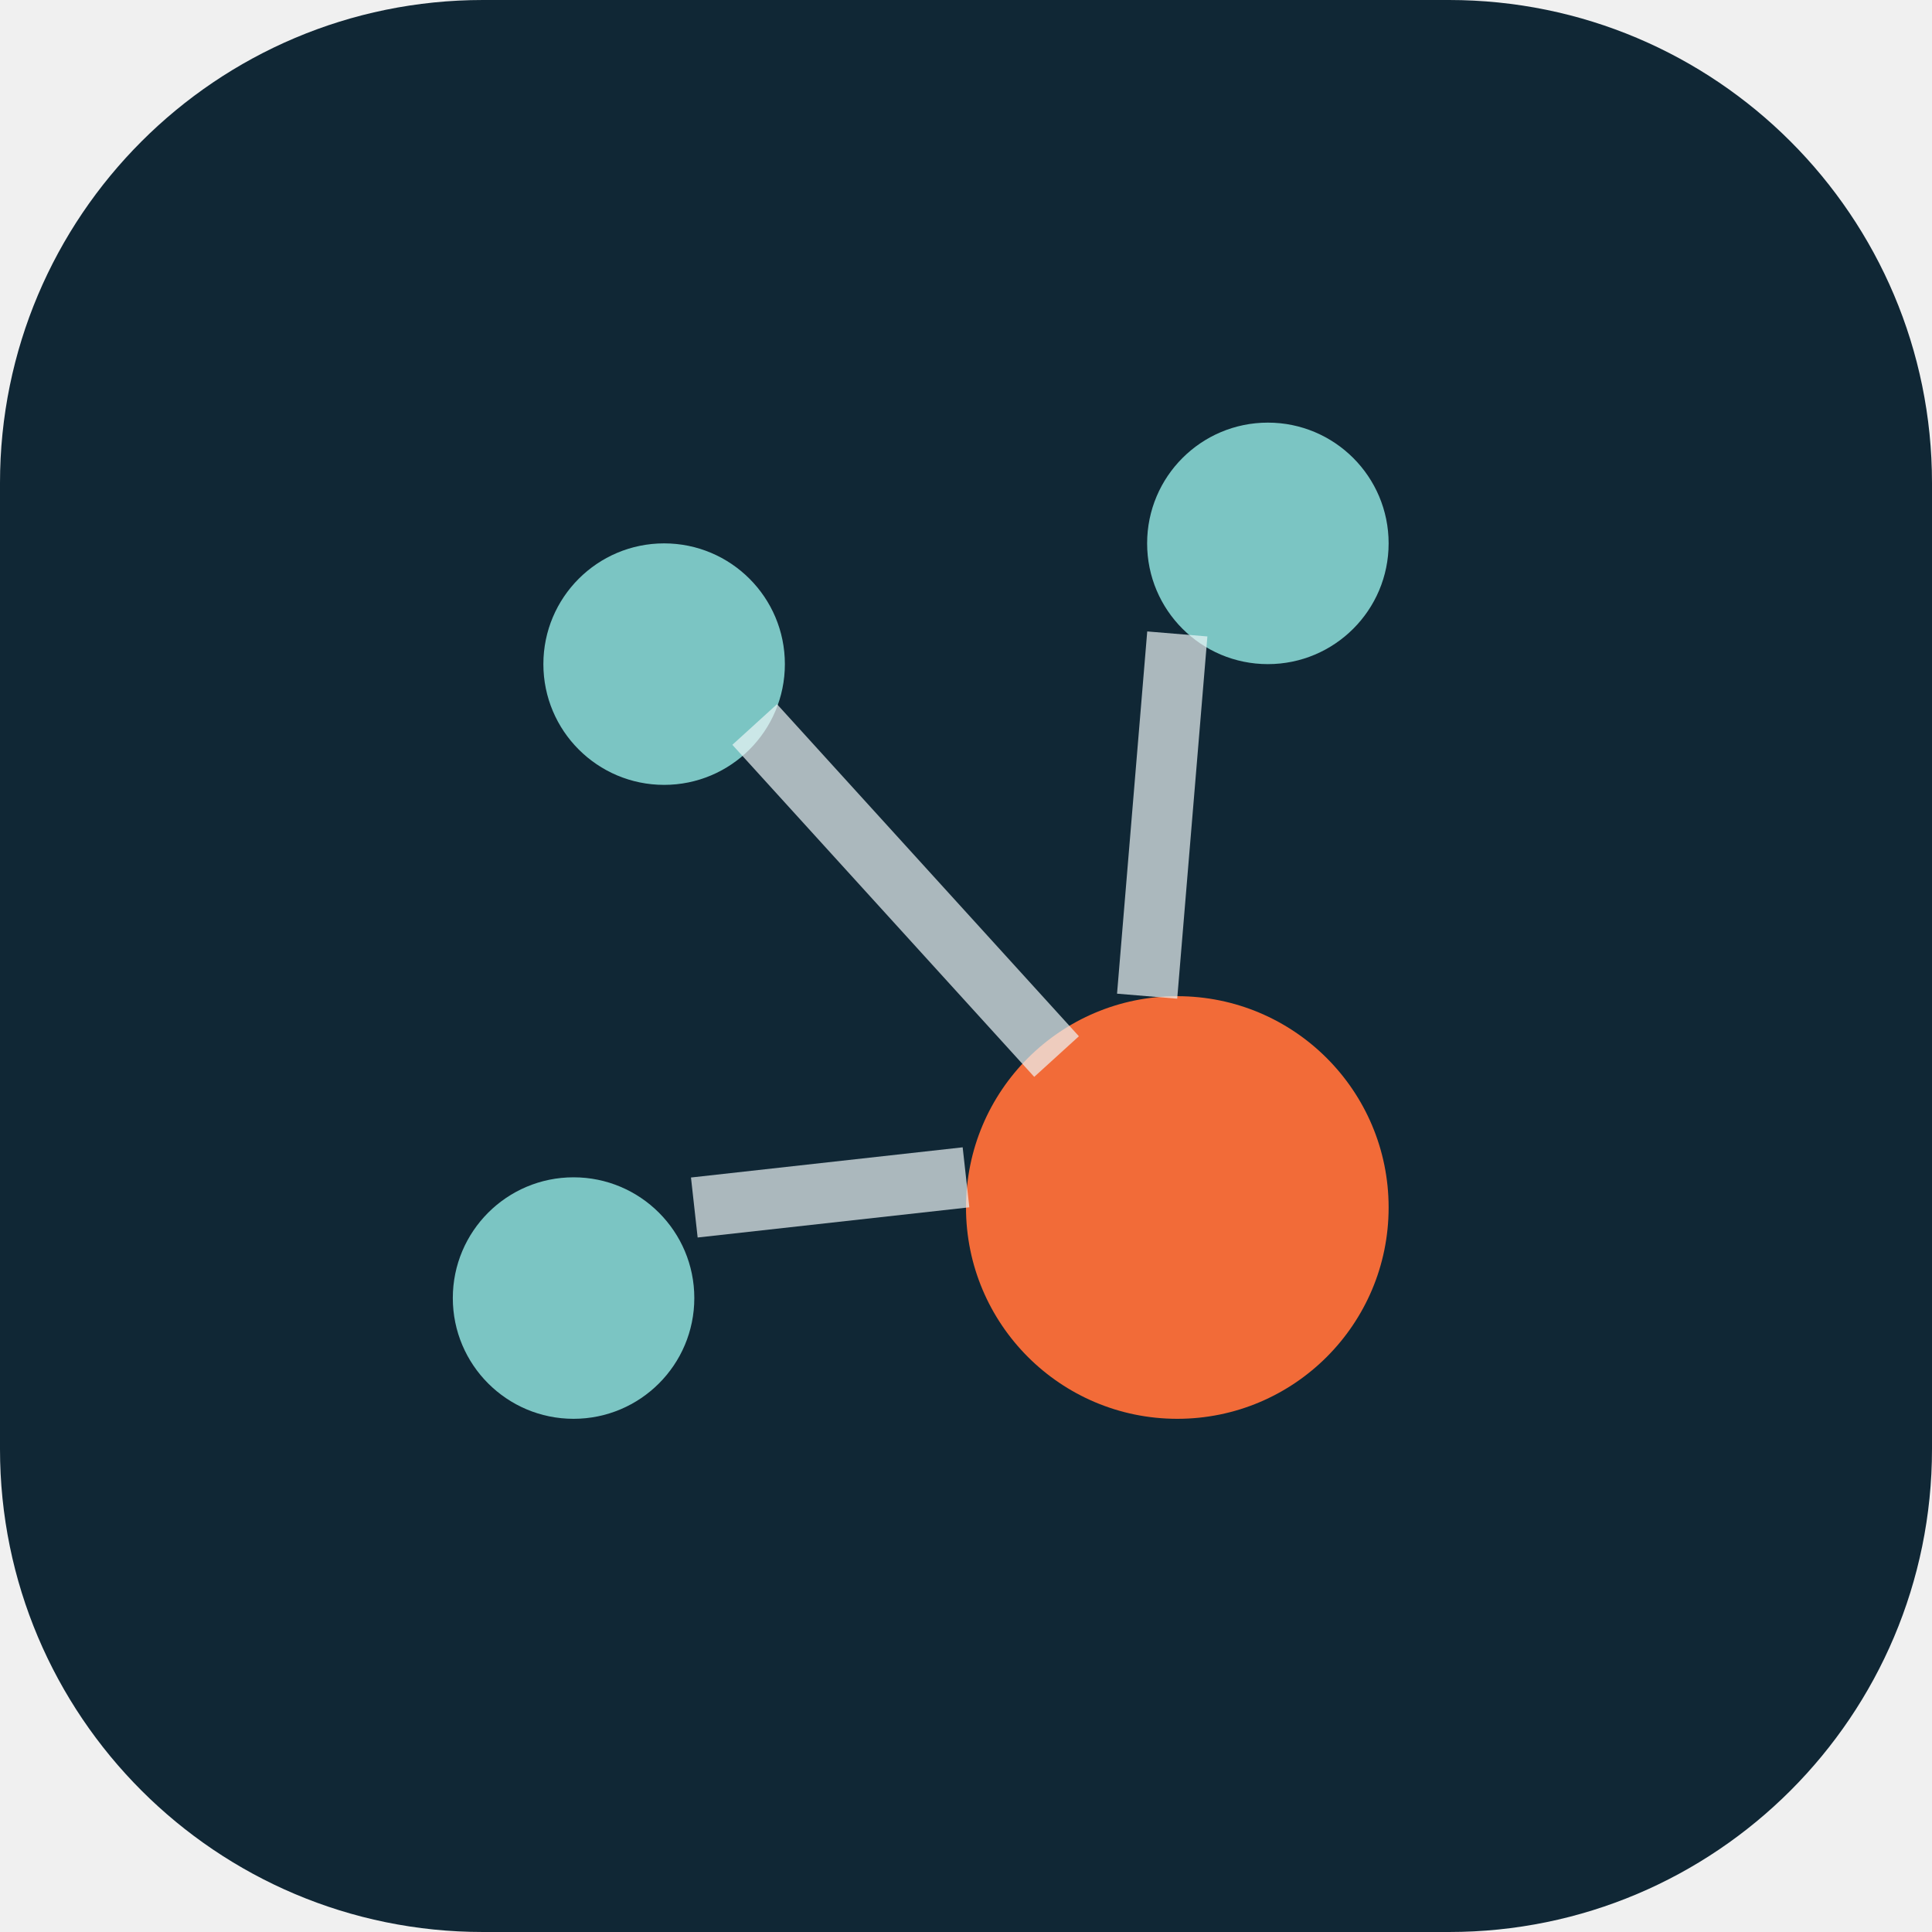
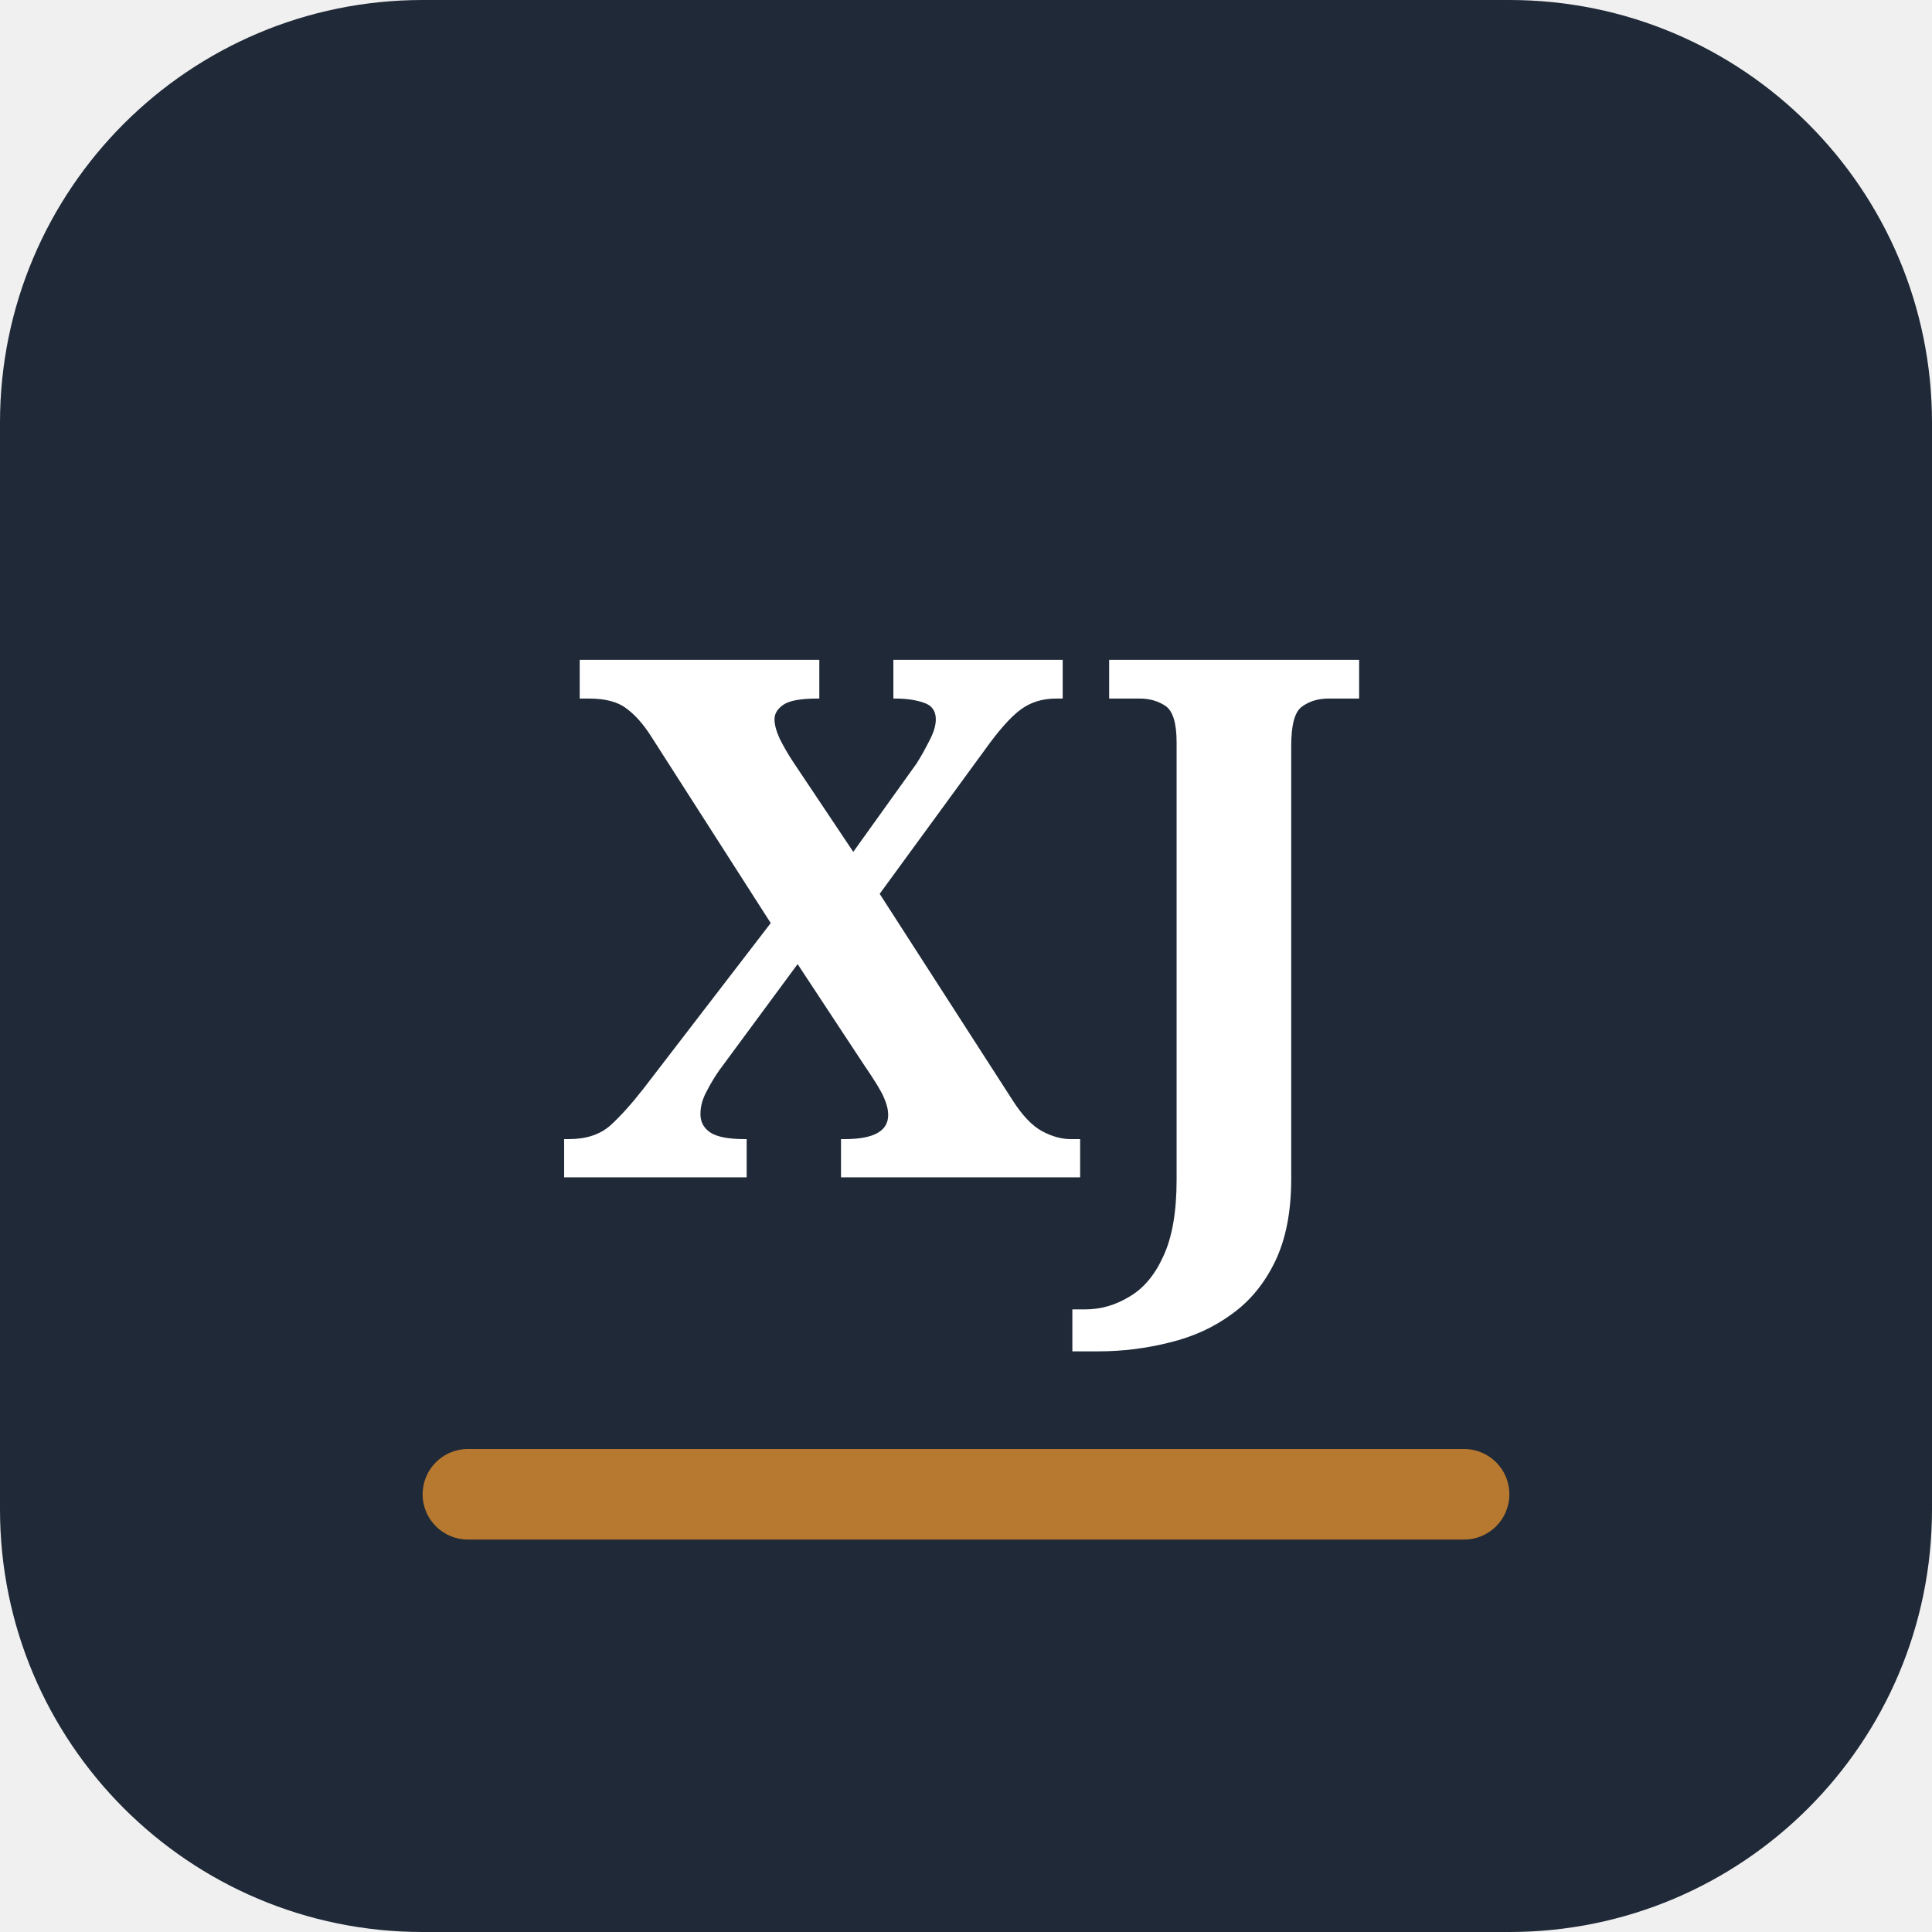
<svg xmlns="http://www.w3.org/2000/svg" viewBox="0 0 64 64">
-   <rect width="64" height="64" rx="16" fill="#102735" />
-   <circle cx="22" cy="22" r="4" fill="#7bc5c3" />
-   <circle cx="42" cy="18" r="4" fill="#7bc5c3" />
-   <circle cx="19" cy="43" r="4" fill="#7bc5c3" />
-   <circle cx="39" cy="40" r="7" fill="#f26b38" />
-   <path d="M25 24l10 11M39 21l-1 12M23 40l9-1" stroke="#edf5f7" stroke-width="2" opacity=".7" />
+   <rect width="64" height="64" rx="14" fill="#1f2937" />
+   <text x="32" y="39" fill="#ffffff" font-family="Georgia,serif" font-size="24" font-weight="700" text-anchor="middle">XJ</text>
+   <rect x="14" y="48" width="36" height="3" rx="1.5" fill="#b7792f" />
</svg>
